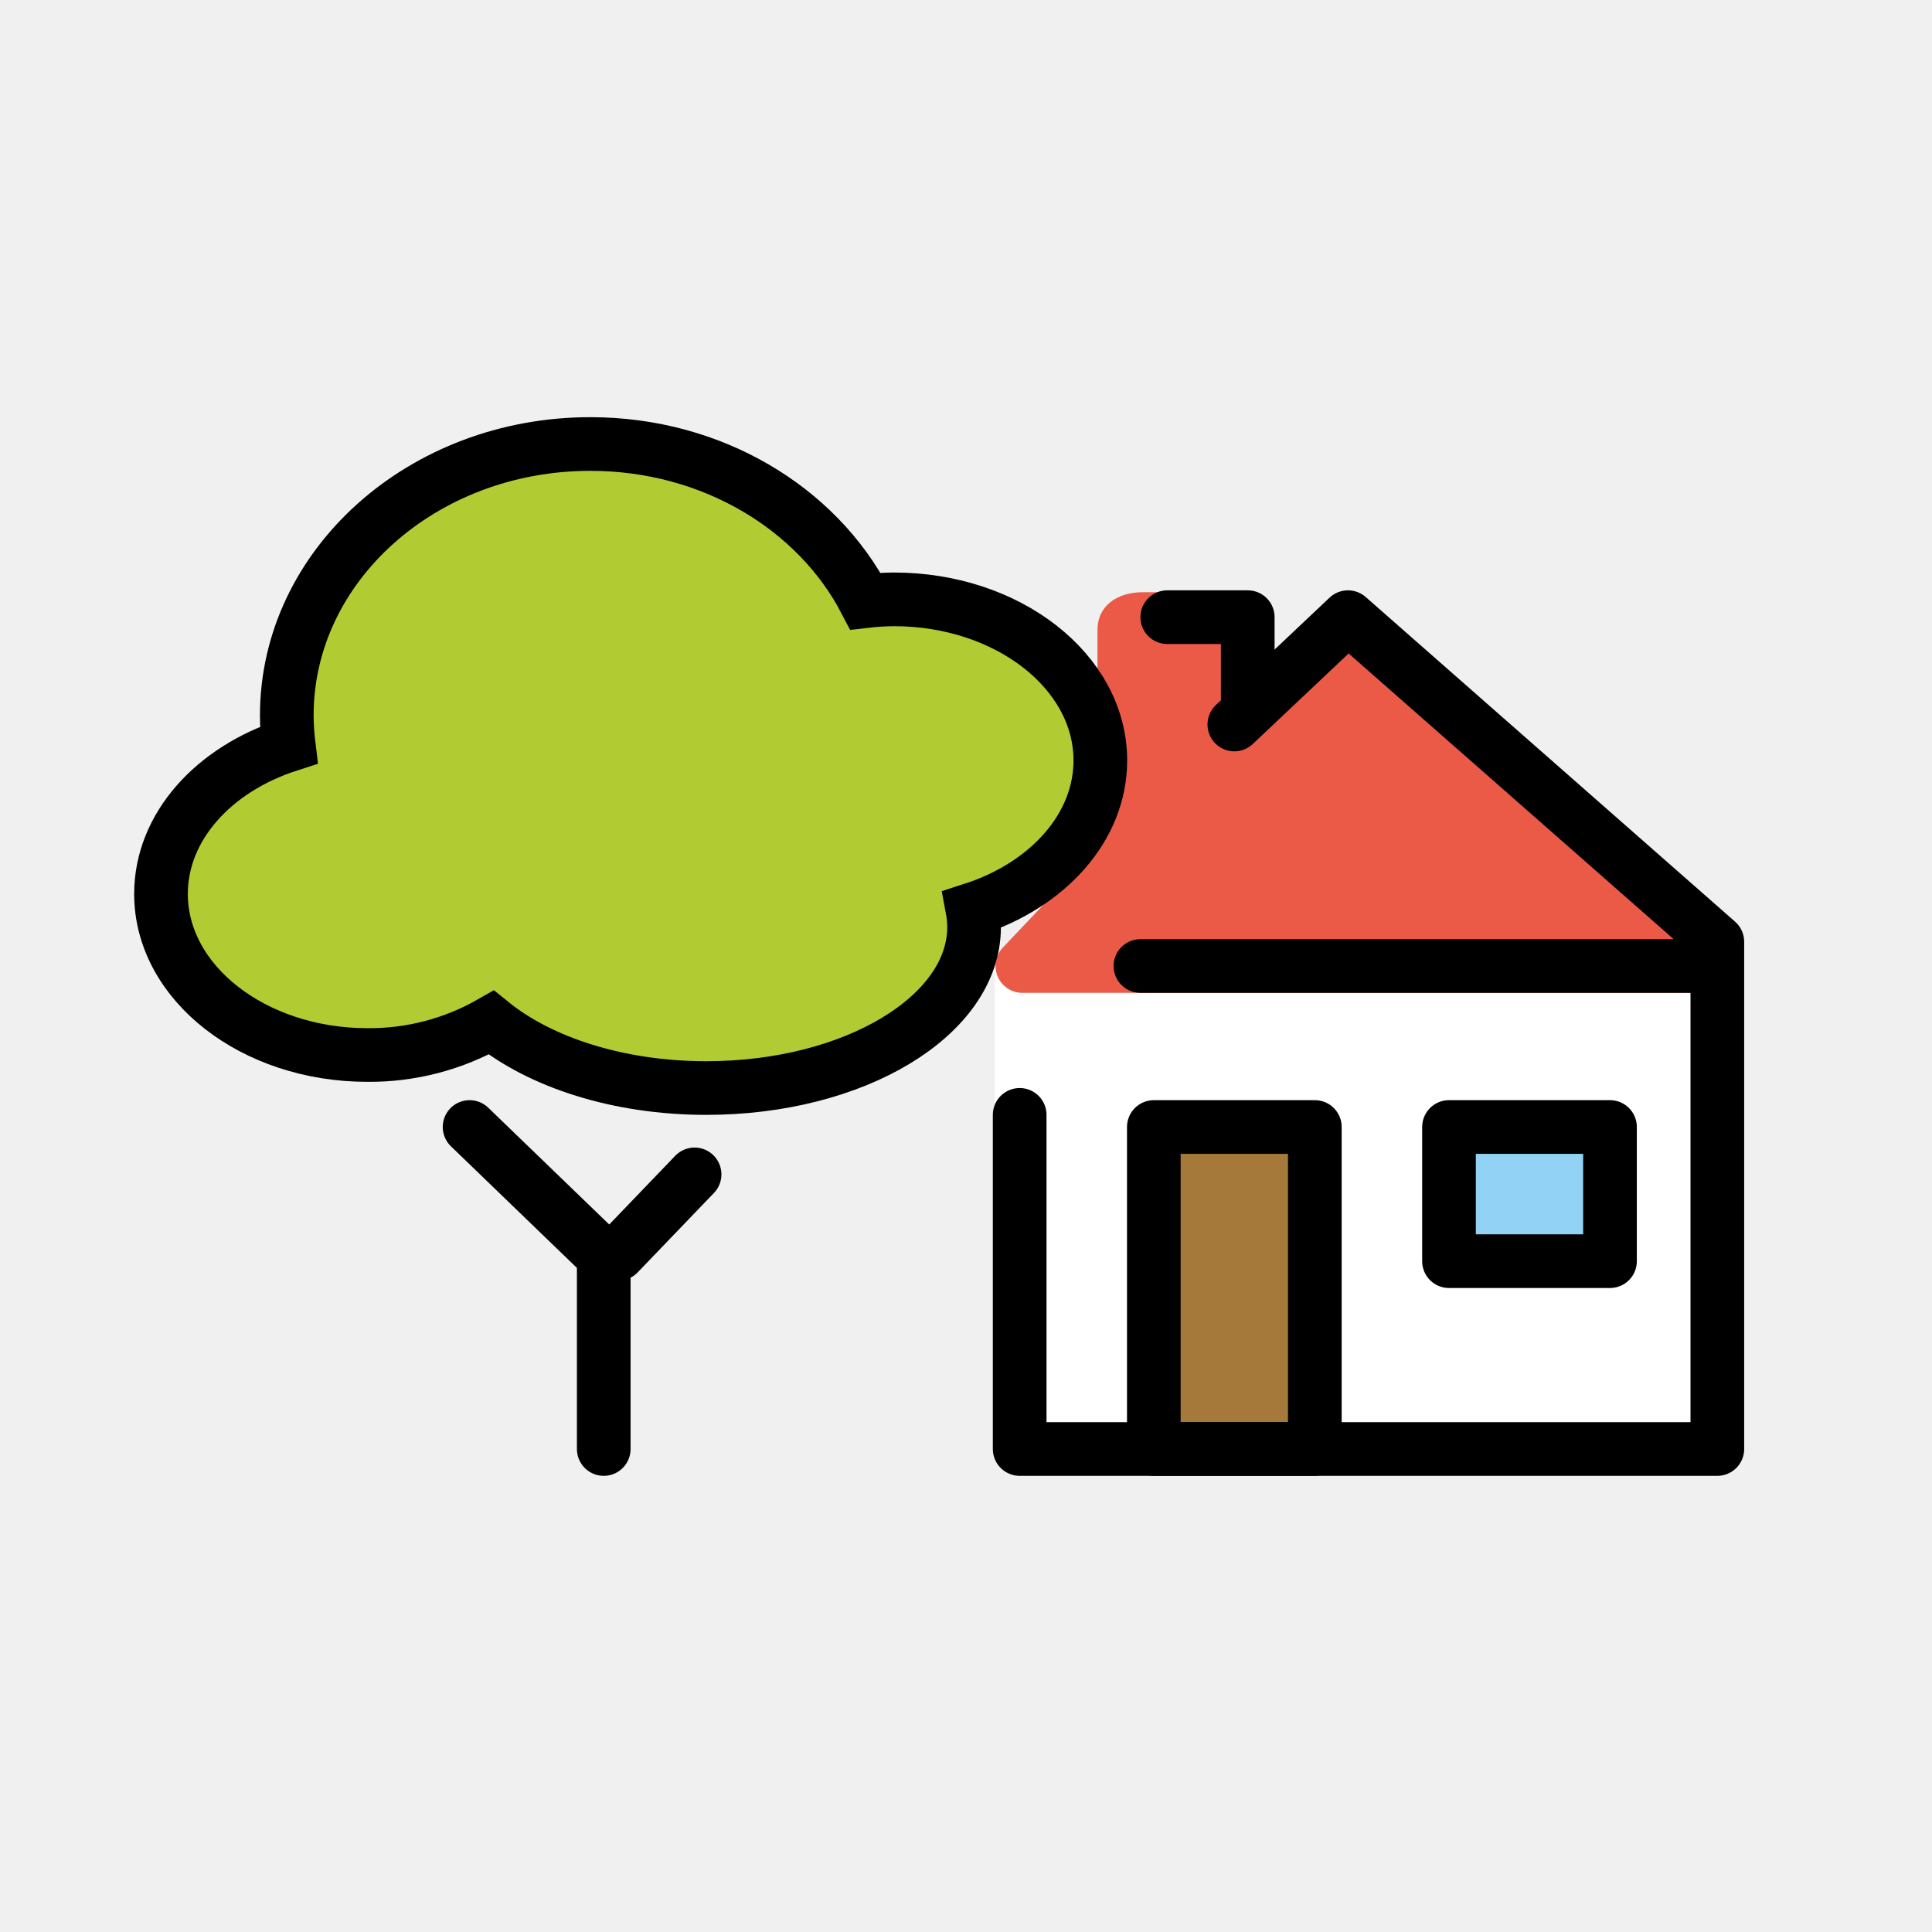
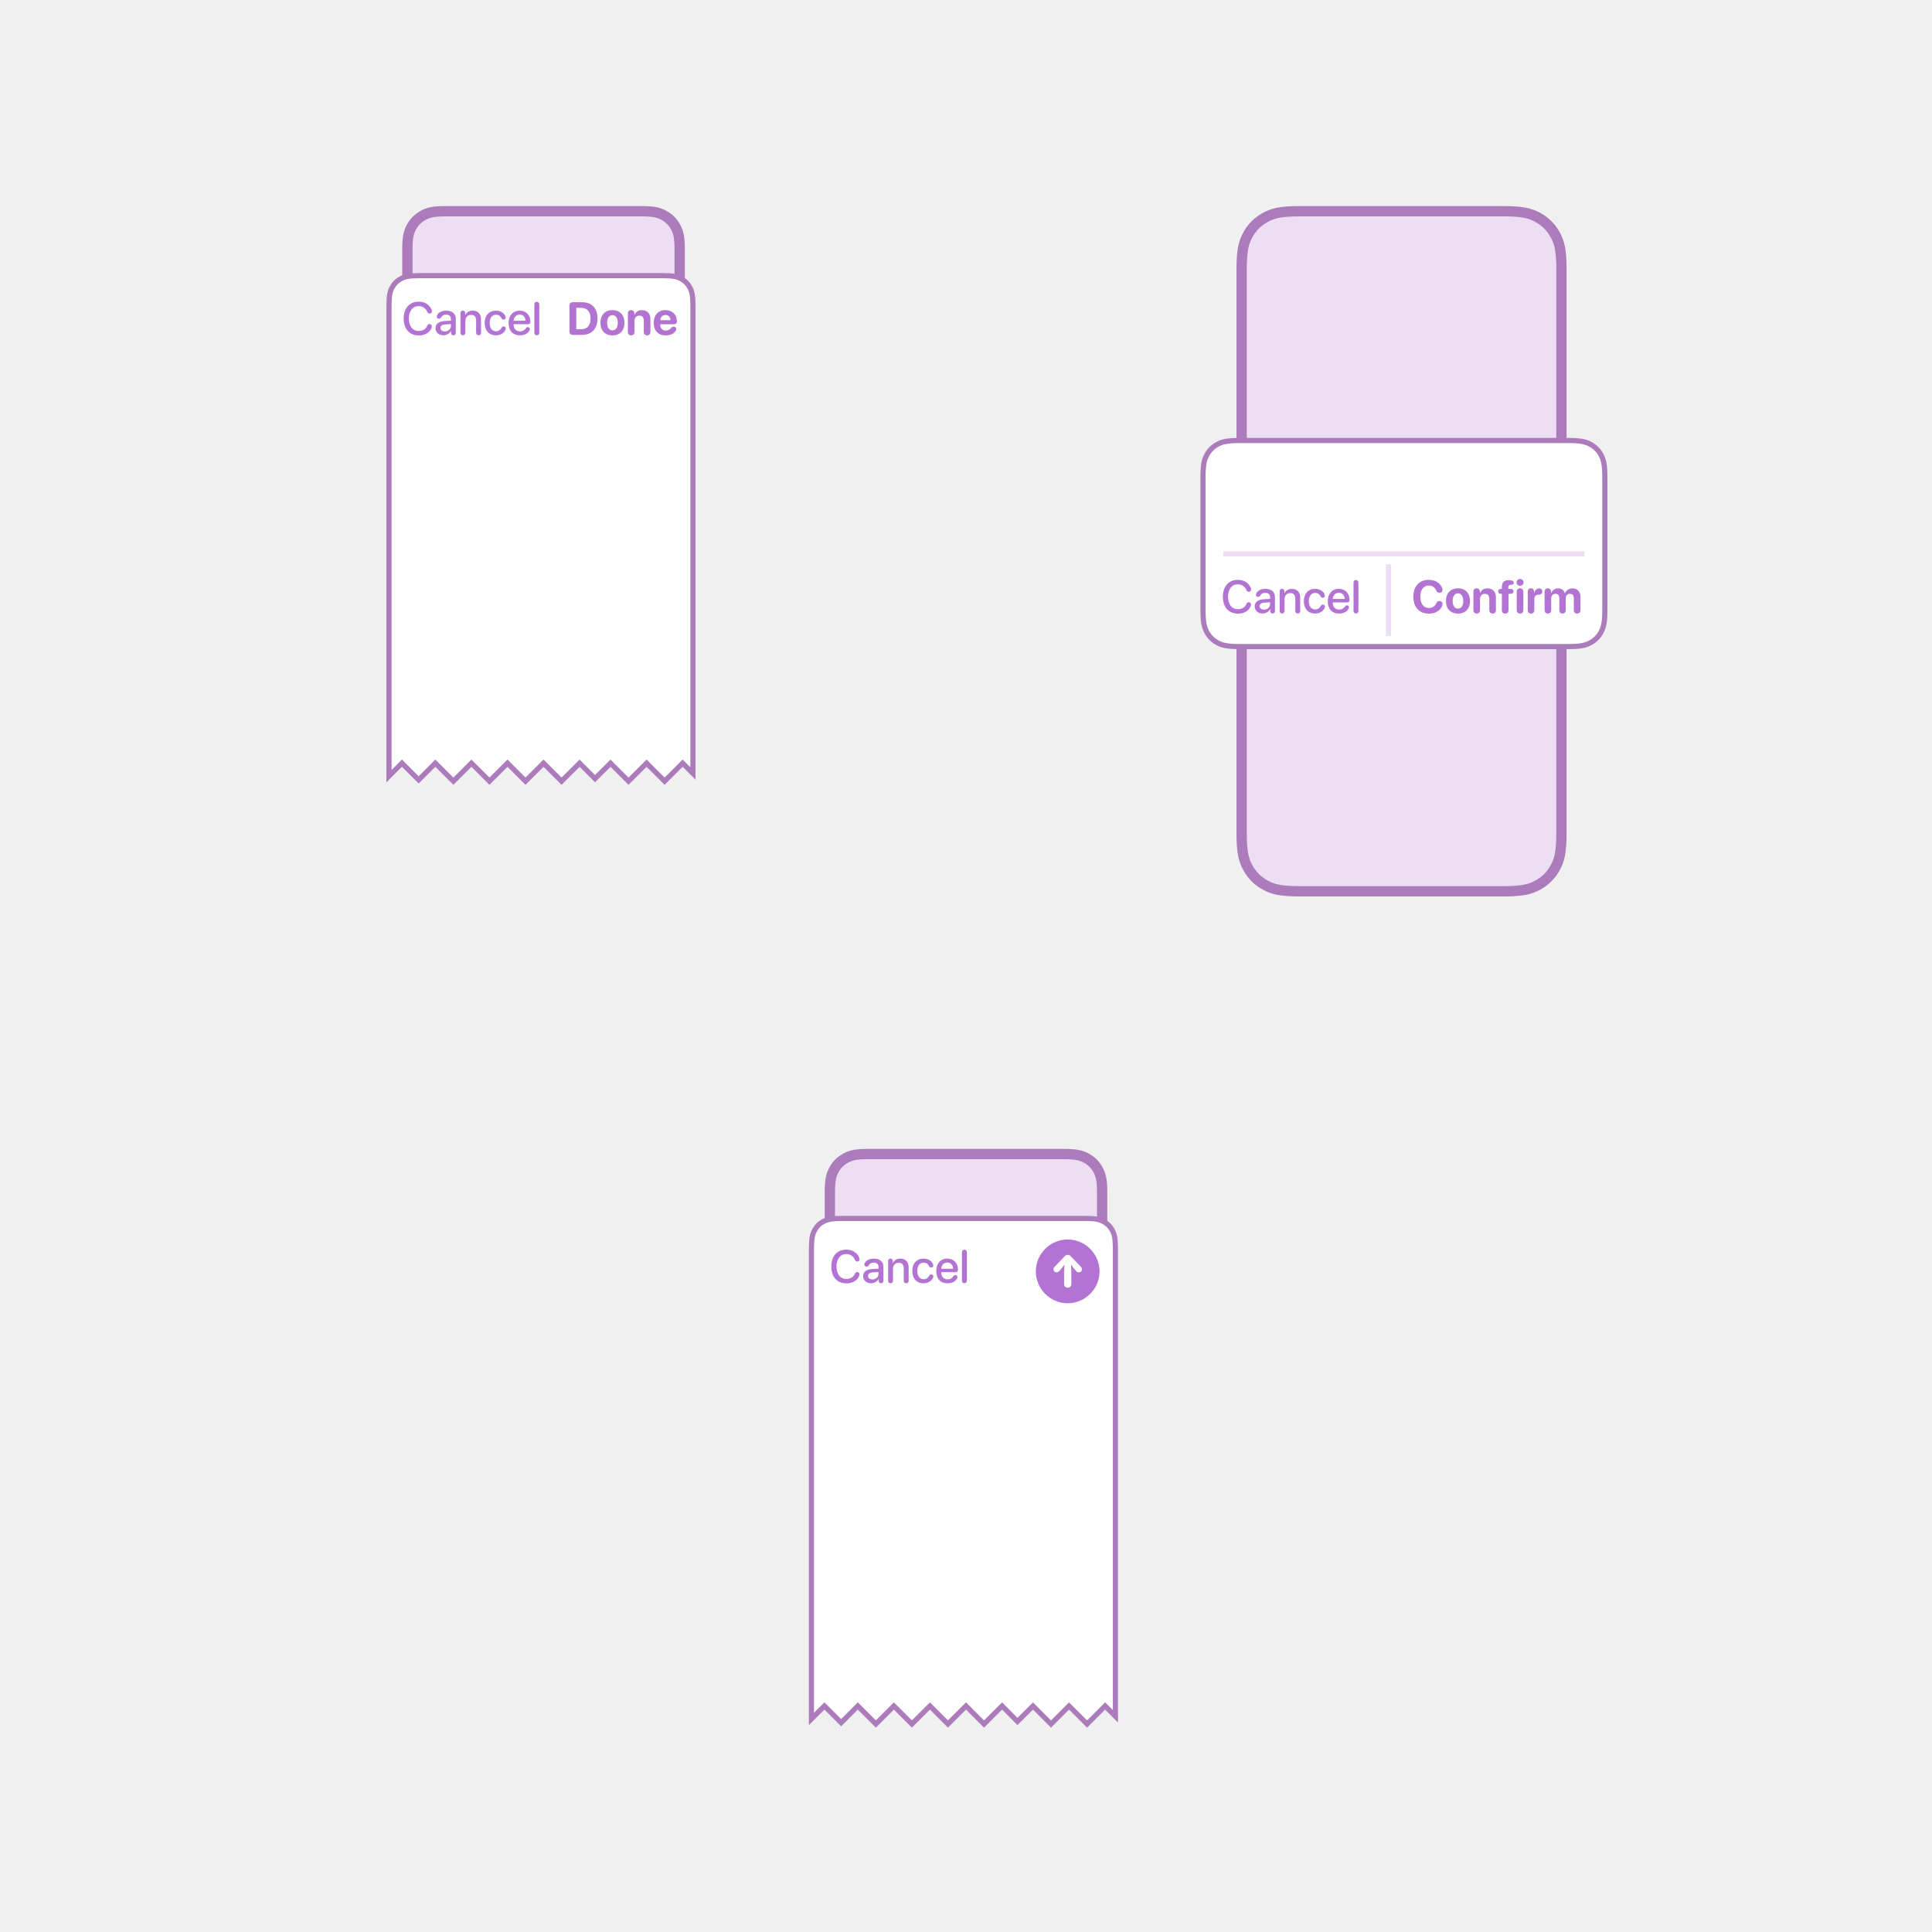
- <svg xmlns="http://www.w3.org/2000/svg" id="emoji" viewBox="0 0 72 72" version="1.1">
-   <g id="color">
-     <rect x="37.075" y="36.053" width="26.884" height="18.114" fill="#FFFFFF" />
-     <polygon fill="#EA5A47" stroke="#EA5A47" stroke-linecap="round" stroke-linejoin="round" stroke-miterlimit="10" stroke-width="2" points="50.235,23.2 38.1,36 63.5,36" />
-     <path fill="#EA5A47" d="M47.3,26l-6.4,6.059v-8.573c0-0.931,0.755-1.416,1.686-1.416h3.028 c0.931,0,1.686,0.485,1.686,1.416C47.3,23.486,47.3,26,47.3,26z" />
-     <rect x="43" y="42" width="6" height="12" fill="#A57939" />
-     <rect x="54" y="42" width="6" height="5" fill="#92D3F5" />
-     <path fill="#B1CC33" d="M41.006,28.339c0-3.312-3.445-6.003-7.694-6.003c-0.355,0.003-0.71,0.025-1.062,0.066 c-1.8-3.455-5.707-5.855-10.25-5.855c-6.248,0-11.312,4.529-11.312,10.114c0.001,0.369,0.025,0.738,0.07,1.104 C7.966,28.666,6,30.81,6,33.314c0,3.312,3.445,6.003,7.694,6.003c1.615,0.014,3.206-0.402,4.614-1.207 c1.818,1.477,4.726,2.438,8.015,2.438c5.511,0,9.978-2.688,9.978-6.003c-0.001-0.219-0.021-0.438-0.061-0.653 C39.036,32.99,41.006,30.845,41.006,28.339z" />
-   </g>
-   <g id="hair" />
-   <g id="skin" />
-   <g id="skin-shadow" />
-   <g id="line">
-     <polyline fill="none" stroke="#000000" stroke-linecap="round" stroke-linejoin="round" stroke-miterlimit="10" stroke-width="2" points="46,27 50.235,23 64,35.098 64,54 38,54 38,41.548" />
-     <rect x="43" y="42" width="6" height="12" fill="none" stroke="#000000" stroke-linecap="round" stroke-linejoin="round" stroke-miterlimit="10" stroke-width="2" />
-     <rect x="54" y="42" width="6" height="5" fill="none" stroke="#000000" stroke-linecap="round" stroke-linejoin="round" stroke-miterlimit="10" stroke-width="2" />
-     <polyline fill="none" stroke="#000000" stroke-linecap="round" stroke-linejoin="round" stroke-miterlimit="10" stroke-width="2" points="43.5,23 46.5,23 46.5,26" />
-     <path fill="none" stroke="#000000" stroke-miterlimit="10" stroke-width="2" d="M31.245,39.34" />
-     <polyline fill="none" stroke="#000000" stroke-linecap="round" stroke-linejoin="round" stroke-width="2" points="22.5,54 22.5,46.827 17.5,42" />
-     <line x1="23.041" x2="25.885" y1="46.727" y2="43.766" fill="none" stroke="#000000" stroke-linecap="round" stroke-linejoin="round" stroke-width="2" />
-     <path fill="none" stroke="#000000" stroke-linecap="round" stroke-miterlimit="10" stroke-width="2" d="M41.006,28.339 c0-3.312-3.445-6.003-7.694-6.003c-0.355,0.003-0.71,0.025-1.062,0.066c-1.8-3.455-5.707-5.855-10.25-5.855 c-6.248,0-11.312,4.529-11.312,10.114c0.001,0.369,0.025,0.738,0.07,1.104C7.966,28.666,6,30.81,6,33.314 c0,3.312,3.445,6.003,7.694,6.003c1.615,0.014,3.206-0.402,4.614-1.207c1.818,1.477,4.726,2.438,8.015,2.438 c5.511,0,9.978-2.688,9.978-6.003c-0.001-0.219-0.021-0.438-0.061-0.653 C39.036,32.99,41.006,30.845,41.006,28.339z" />
-     <line x1="63.5" x2="42.5" y1="36" y2="36" fill="none" stroke="#000000" stroke-linecap="round" stroke-linejoin="round" stroke-miterlimit="10" stroke-width="2" />
+ <svg xmlns="http://www.w3.org/2000/svg" height="375" viewBox="0 0 375 375" width="375">
+   <g fill="none" fill-rule="evenodd">
+     <g transform="translate(75 42)">
+       <path d="m49.517-1c2.512 0 3.409.297 4.323.786.992.53 1.77 1.309 2.3 2.3.489.915.786 1.811.786 4.323v90.59h-52.852v-90.59c0-2.512.297-3.409.786-4.323.53-.992 1.309-1.77 2.3-2.3.915-.489 1.811-.786 4.323-.786z" fill="#eddef4" stroke="#ab7bbc" stroke-width="2" />
+       <path d="m6.411 11.5h47.181c2.087 0 2.851.2 3.616.609.726.388 1.296.959 1.685 1.685.409.765.609 1.529.609 3.616l-.001 90.719-1.999-2-3.501 3.5-3.499-3.5-3.501 3.5-3.499-3.5-3.001 3-2.999-3-3.501 3.5-3.499-3.5-3.501 3.5-3.499-3.5-3.501 3.5-3.499-3.5-3.501 3.5-3.499-3.5-3.241 3.24-3.24-3.24-2.52 2.52.001-91.239c0-2.087.2-2.851.609-3.616.388-.726.959-1.296 1.685-1.685.765-.409 1.529-.609 3.616-.609z" fill="#fff" stroke="#ab7bbc" />
+       <g fill="#b373d3" fill-rule="nonzero">
+         <g transform="translate(3.356927 16.55322)">
+           <path d="m2.914 6.552c1.178 0 2.043-.497 2.452-1.354.07-.145.105-.272.105-.409 0-.259-.185-.444-.453-.444-.215 0-.343.097-.448.33-.294.686-.888 1.015-1.661 1.015-1.165 0-1.903-.936-1.903-2.417 0-1.468.747-2.413 1.898-2.413.729 0 1.354.378 1.648 1.085.11.255.264.369.497.369.264 0 .439-.171.439-.435 0-.119-.031-.25-.092-.378-.396-.936-1.327-1.503-2.492-1.503-1.771 0-2.905 1.266-2.905 3.274 0 2.021 1.121 3.278 2.914 3.278z" />
+           <path d="m7.717 6.526c.602 0 1.191-.325 1.459-.839h.022v.391c.009.281.189.453.453.453.268 0 .457-.18.457-.479v-2.791c0-.927-.716-1.521-1.837-1.521-.831 0-1.529.334-1.771.857-.057.105-.083.211-.083.308 0 .237.171.396.409.396.167 0 .29-.062.387-.202.264-.422.567-.584 1.024-.584.58 0 .927.308.927.822v.356l-1.27.075c-1.094.062-1.718.558-1.718 1.367 0 .831.637 1.393 1.542 1.393zm.259-.751c-.505 0-.844-.264-.844-.668 0-.396.321-.646.888-.686l1.143-.07v.365c0 .602-.523 1.059-1.187 1.059z" />
+           <path d="m11.5 6.53c.277 0 .475-.189.475-.501v-2.276c0-.716.431-1.191 1.099-1.191.659 0 .984.382.984 1.077v2.391c0 .312.198.501.475.501.281 0 .479-.189.479-.501v-2.575c0-1.059-.584-1.709-1.604-1.709-.712 0-1.195.316-1.446.844h-.022v-.365c0-.294-.189-.483-.461-.483-.277 0-.453.189-.453.479v3.81c0 .312.193.501.475.501z" />
+           <path d="m17.903 6.535c.857 0 1.608-.453 1.85-1.09.035-.092.053-.171.053-.246 0-.237-.171-.396-.404-.396-.207 0-.308.079-.439.308-.224.4-.536.628-1.05.628-.734 0-1.226-.598-1.226-1.604 0-.984.483-1.604 1.226-1.604.488 0 .813.211 1.05.65.114.211.229.29.431.29.233 0 .404-.149.404-.391 0-.066-.018-.145-.044-.22-.202-.646-.967-1.121-1.859-1.121-1.318 0-2.175.94-2.175 2.404 0 1.472.861 2.391 2.184 2.391z" />
+           <path d="m22.579 6.535c.861 0 1.534-.347 1.837-.954.04-.092.066-.18.066-.255 0-.237-.167-.387-.396-.387-.136 0-.233.048-.334.167-.352.479-.677.659-1.195.659-.756 0-1.23-.527-1.23-1.371v-.022h2.795c.294 0 .47-.176.47-.483 0-1.261-.848-2.149-2.079-2.149-1.31 0-2.145.949-2.145 2.417 0 1.494.817 2.377 2.21 2.377zm-1.248-2.826c.048-.721.523-1.204 1.178-1.204.659 0 1.112.479 1.134 1.204z" />
+           <path d="m25.835 6.53c.277 0 .475-.189.475-.501v-5.506c0-.312-.198-.501-.475-.501-.277 0-.475.189-.475.501v5.506c0 .312.198.501.475.501z" />
+         </g>
+         <g transform="translate(35.52831 16.65869)">
+           <path d="m.664 6.341h1.758c1.903 0 3.023-1.182 3.023-3.195 0-2.013-1.121-3.146-3.023-3.146h-1.758c-.417 0-.664.255-.664.69v4.957c0 .439.246.694.664.694zm.664-1.099v-4.148h.936c1.169 0 1.828.729 1.828 2.057 0 1.371-.642 2.092-1.828 2.092z" />
+           <path d="m8.35 6.442c1.424 0 2.333-.91 2.333-2.461 0-1.529-.923-2.452-2.333-2.452-1.411 0-2.333.927-2.333 2.452 0 1.547.91 2.461 2.333 2.461zm0-.98c-.633 0-1.033-.532-1.033-1.477 0-.936.409-1.477 1.033-1.477.624 0 1.028.541 1.028 1.477 0 .945-.4 1.477-1.028 1.477z" />
+           <path d="m11.984 6.434c.378 0 .642-.229.642-.668v-2.127c0-.611.365-1.033.94-1.033s.866.352.866.967v2.193c0 .439.264.668.642.668.374 0 .642-.229.642-.668v-2.461c0-1.103-.589-1.762-1.635-1.762-.725 0-1.2.321-1.45.905h-.026v-.264c0-.404-.255-.65-.642-.65-.387 0-.62.246-.62.646v3.586c0 .439.268.668.642.668z" />
+           <path d="m18.694 6.442c.91 0 1.639-.343 1.951-.923.057-.105.088-.211.088-.312 0-.294-.224-.47-.501-.47-.167 0-.281.048-.417.189-.347.409-.655.567-1.125.567-.65 0-1.072-.457-1.072-1.156v-.057h2.689c.356 0 .558-.202.558-.558 0-1.279-.896-2.193-2.232-2.193-1.393 0-2.276.962-2.276 2.479 0 1.525.866 2.435 2.338 2.435zm-1.063-2.949c.044-.602.453-1.015 1.015-1.015s.958.4.984 1.015z" />
+         </g>
+       </g>
+     </g>
+     <g transform="translate(233.001 42)">
+       <path d="m19.256-1h39.56c3.849 0 5.231.436 6.635 1.187 1.481.792 2.642 1.954 3.434 3.434.751 1.403 1.187 2.785 1.187 6.635v109.489c0 3.849-.436 5.231-1.187 6.635-.792 1.481-1.954 2.642-3.434 3.434-1.403.751-2.785 1.187-6.635 1.187h-39.56c-3.849 0-5.231-.436-6.635-1.187-1.481-.792-2.642-1.954-3.434-3.434-.751-1.403-1.187-2.785-1.187-6.635v-109.489c0-3.849.436-5.231 1.187-6.635.792-1.481 1.954-2.642 3.434-3.434 1.403-.751 2.785-1.187 6.635-1.187z" fill="#eddef4" stroke="#ab7bbc" stroke-width="2" />
+       <path d="m71.308 43.5c2.533 0 3.458.246 4.386.742.889.476 1.587 1.174 2.063 2.063.496.928.742 1.853.742 4.386v25.617c0 2.533-.246 3.458-.742 4.386-.476.889-1.174 1.587-2.063 2.063-.928.496-1.853.742-4.386.742h-63.617c-2.533 0-3.458-.246-4.386-.742-.889-.476-1.587-1.174-2.063-2.063-.496-.928-.742-1.853-.742-4.386v-25.617c0-2.533.246-3.458.742-4.386.476-.889 1.174-1.587 2.063-2.063.928-.496 1.853-.742 4.386-.742z" fill="#fff" stroke="#ab7bbc" />
+       <g fill="#b373d3" fill-rule="nonzero">
+         <g transform="translate(41.32959 70.37744)">
+           <path d="m3.023 6.728c1.2 0 2.145-.541 2.54-1.419.066-.154.101-.294.101-.444 0-.352-.246-.589-.62-.589-.281 0-.448.119-.584.417-.286.637-.787.94-1.455.94-1.015 0-1.652-.835-1.652-2.188 0-1.336.646-2.175 1.648-2.175.633 0 1.151.325 1.441.971.145.308.334.439.633.439.352 0 .584-.224.584-.571 0-.158-.044-.33-.132-.497-.435-.914-1.354-1.441-2.54-1.441-1.824 0-2.988 1.235-2.988 3.278 0 2.048 1.143 3.278 3.023 3.278z" />
+           <path d="m8.662 6.724c1.424 0 2.333-.91 2.333-2.461 0-1.529-.923-2.452-2.333-2.452-1.411 0-2.333.927-2.333 2.452 0 1.547.91 2.461 2.333 2.461zm0-.98c-.633 0-1.033-.532-1.033-1.477 0-.936.409-1.477 1.033-1.477.624 0 1.028.541 1.028 1.477 0 .945-.4 1.477-1.028 1.477z" />
+           <path d="m12.296 6.715c.378 0 .642-.229.642-.668v-2.127c0-.611.365-1.033.94-1.033s.866.352.866.967v2.193c0 .439.264.668.642.668.374 0 .642-.229.642-.668v-2.461c0-1.103-.589-1.762-1.635-1.762-.725 0-1.2.321-1.45.905h-.026v-.264c0-.404-.255-.65-.642-.65-.387 0-.62.246-.62.646v3.586c0 .439.268.668.642.668z" />
+           <path d="m17.824 6.715c.378 0 .642-.224.642-.668v-3.168h.51c.268 0 .47-.171.47-.475 0-.299-.202-.47-.47-.47h-.541v-.299c0-.347.158-.505.554-.519.097-.004.176-.018.246-.035.171-.053.259-.158.259-.338 0-.303-.286-.519-.967-.519-.888.009-1.345.422-1.345 1.354v.356h-.246c-.268 0-.47.171-.47.47 0 .303.202.475.47.475h.246v3.168c0 .444.259.668.642.668z" />
+           <path d="m20.707 1.327c.387 0 .686-.294.686-.664 0-.374-.299-.664-.686-.664-.387 0-.686.29-.686.664 0 .369.299.664.686.664zm0 5.388c.396 0 .642-.25.642-.668v-3.56c0-.417-.246-.672-.642-.672-.4 0-.642.255-.642.672v3.56c0 .417.242.668.642.668z" />
+           <path d="m22.843 6.715c.391 0 .642-.242.642-.668v-2.092c0-.558.207-.888.791-.896.25-.004.435-.062.558-.167s.185-.259.185-.461c0-.22-.062-.378-.185-.475-.092-.079-.229-.119-.4-.119-.47 0-.857.347-.98.932h-.026v-.308c0-.409-.246-.646-.606-.646-.369 0-.62.237-.62.646v3.586c0 .426.255.668.642.668z" />
+           <path d="m26.117 6.715c.378 0 .642-.233.642-.668v-2.268c0-.527.33-.896.817-.896.475 0 .76.299.76.804v2.36c0 .435.237.668.615.668.382 0 .62-.233.62-.668v-2.285c0-.523.321-.879.809-.879.497 0 .769.299.769.844v2.32c0 .435.259.668.637.668.382 0 .646-.233.646-.668v-2.641c0-.949-.62-1.582-1.542-1.582-.69 0-1.252.374-1.463.967h-.026c-.158-.615-.633-.967-1.314-.967-.642 0-1.147.374-1.345.94h-.026v-.294c0-.431-.255-.655-.62-.655s-.62.224-.62.655v3.577c0 .435.259.668.642.668z" />
+         </g>
+         <g transform="translate(4.355957 70.55322)">
+           <path d="m2.914 6.552c1.178 0 2.043-.497 2.452-1.354.07-.145.105-.272.105-.409 0-.259-.185-.444-.453-.444-.215 0-.343.097-.448.33-.294.686-.888 1.015-1.661 1.015-1.165 0-1.903-.936-1.903-2.417 0-1.468.747-2.413 1.898-2.413.729 0 1.354.378 1.648 1.085.11.255.264.369.497.369.264 0 .439-.171.439-.435 0-.119-.031-.25-.092-.378-.396-.936-1.327-1.503-2.492-1.503-1.771 0-2.905 1.266-2.905 3.274 0 2.021 1.121 3.278 2.914 3.278z" />
+           <path d="m7.717 6.526c.602 0 1.191-.325 1.459-.839h.022v.391c.009.281.189.453.453.453.268 0 .457-.18.457-.479v-2.791c0-.927-.716-1.521-1.837-1.521-.831 0-1.529.334-1.771.857-.057.105-.083.211-.083.308 0 .237.171.396.409.396.167 0 .29-.062.387-.202.264-.422.567-.584 1.024-.584.58 0 .927.308.927.822v.356l-1.27.075c-1.094.062-1.718.558-1.718 1.367 0 .831.637 1.393 1.542 1.393zm.259-.751c-.505 0-.844-.264-.844-.668 0-.396.321-.646.888-.686l1.143-.07v.365c0 .602-.523 1.059-1.187 1.059z" />
+           <path d="m11.5 6.53c.277 0 .475-.189.475-.501v-2.276c0-.716.431-1.191 1.099-1.191.659 0 .984.382.984 1.077v2.391c0 .312.198.501.475.501.281 0 .479-.189.479-.501v-2.575c0-1.059-.584-1.709-1.604-1.709-.712 0-1.195.316-1.446.844h-.022v-.365c0-.294-.189-.483-.461-.483-.277 0-.453.189-.453.479v3.81c0 .312.193.501.475.501z" />
+           <path d="m17.903 6.535c.857 0 1.608-.453 1.85-1.09.035-.092.053-.171.053-.246 0-.237-.171-.396-.404-.396-.207 0-.308.079-.439.308-.224.4-.536.628-1.05.628-.734 0-1.226-.598-1.226-1.604 0-.984.483-1.604 1.226-1.604.488 0 .813.211 1.05.65.114.211.229.29.431.29.233 0 .404-.149.404-.391 0-.066-.018-.145-.044-.22-.202-.646-.967-1.121-1.859-1.121-1.318 0-2.175.94-2.175 2.404 0 1.472.861 2.391 2.184 2.391z" />
+           <path d="m22.579 6.535c.861 0 1.534-.347 1.837-.954.04-.092.066-.18.066-.255 0-.237-.167-.387-.396-.387-.136 0-.233.048-.334.167-.352.479-.677.659-1.195.659-.756 0-1.23-.527-1.23-1.371v-.022h2.795c.294 0 .47-.176.47-.483 0-1.261-.848-2.149-2.079-2.149-1.31 0-2.145.949-2.145 2.417 0 1.494.817 2.377 2.21 2.377zm-1.248-2.826c.048-.721.523-1.204 1.178-1.204.659 0 1.112.479 1.134 1.204z" />
+           <path d="m25.835 6.53c.277 0 .475-.189.475-.501v-5.506c0-.312-.198-.501-.475-.501-.277 0-.475.189-.475.501v5.506c0 .312.198.501.475.501z" />
+         </g>
+       </g>
+     </g>
+     <path d="m237.462 107.5h70.078" stroke="#eddef4" />
+     <path d="m269.501 109.536v13.929" stroke="#eddef4" />
+     <g transform="translate(157 225)">
+       <path d="m49.517-1c2.512 0 3.409.297 4.323.786.992.53 1.77 1.309 2.3 2.3.489.915.786 1.811.786 4.323v90.59h-52.852v-90.59c0-2.512.297-3.409.786-4.323.53-.992 1.309-1.77 2.3-2.3.915-.489 1.811-.786 4.323-.786z" fill="#eddef4" stroke="#ab7bbc" stroke-width="2" />
+       <path d="m6.411 11.5h47.181c2.087 0 2.851.2 3.616.609.726.388 1.296.959 1.685 1.685.409.765.609 1.529.609 3.616l-.001 90.719-1.999-2-3.501 3.5-3.499-3.5-3.501 3.5-3.499-3.5-3.001 3-2.999-3-3.501 3.5-3.499-3.5-3.501 3.5-3.499-3.5-3.501 3.5-3.499-3.5-3.501 3.5-3.499-3.5-3.241 3.24-3.24-3.24-2.52 2.52.001-91.239c0-2.087.2-2.851.609-3.616.388-.726.959-1.296 1.685-1.685.765-.409 1.529-.609 3.616-.609z" fill="#fff" stroke="#ab7bbc" />
+       <g fill="#b373d3" fill-rule="nonzero">
+         <g transform="translate(4.356927 17.55322)">
+           <path d="m2.914 6.552c1.178 0 2.043-.497 2.452-1.354.07-.145.105-.272.105-.409 0-.259-.185-.444-.453-.444-.215 0-.343.097-.448.33-.294.686-.888 1.015-1.661 1.015-1.165 0-1.903-.936-1.903-2.417 0-1.468.747-2.413 1.898-2.413.729 0 1.354.378 1.648 1.085.11.255.264.369.497.369.264 0 .439-.171.439-.435 0-.119-.031-.25-.092-.378-.396-.936-1.327-1.503-2.492-1.503-1.771 0-2.905 1.266-2.905 3.274 0 2.021 1.121 3.278 2.914 3.278z" />
+           <path d="m7.717 6.526c.602 0 1.191-.325 1.459-.839h.022v.391c.009.281.189.453.453.453.268 0 .457-.18.457-.479v-2.791c0-.927-.716-1.521-1.837-1.521-.831 0-1.529.334-1.771.857-.057.105-.083.211-.083.308 0 .237.171.396.409.396.167 0 .29-.062.387-.202.264-.422.567-.584 1.024-.584.58 0 .927.308.927.822v.356l-1.27.075c-1.094.062-1.718.558-1.718 1.367 0 .831.637 1.393 1.542 1.393zm.259-.751c-.505 0-.844-.264-.844-.668 0-.396.321-.646.888-.686l1.143-.07v.365c0 .602-.523 1.059-1.187 1.059z" />
+           <path d="m11.5 6.53c.277 0 .475-.189.475-.501v-2.276c0-.716.431-1.191 1.099-1.191.659 0 .984.382.984 1.077v2.391c0 .312.198.501.475.501.281 0 .479-.189.479-.501v-2.575c0-1.059-.584-1.709-1.604-1.709-.712 0-1.195.316-1.446.844h-.022v-.365c0-.294-.189-.483-.461-.483-.277 0-.453.189-.453.479v3.81c0 .312.193.501.475.501z" />
+           <path d="m17.903 6.535c.857 0 1.608-.453 1.85-1.09.035-.092.053-.171.053-.246 0-.237-.171-.396-.404-.396-.207 0-.308.079-.439.308-.224.4-.536.628-1.05.628-.734 0-1.226-.598-1.226-1.604 0-.984.483-1.604 1.226-1.604.488 0 .813.211 1.05.65.114.211.229.29.431.29.233 0 .404-.149.404-.391 0-.066-.018-.145-.044-.22-.202-.646-.967-1.121-1.859-1.121-1.318 0-2.175.94-2.175 2.404 0 1.472.861 2.391 2.184 2.391z" />
+           <path d="m22.579 6.535c.861 0 1.534-.347 1.837-.954.04-.092.066-.18.066-.255 0-.237-.167-.387-.396-.387-.136 0-.233.048-.334.167-.352.479-.677.659-1.195.659-.756 0-1.23-.527-1.23-1.371v-.022h2.795c.294 0 .47-.176.47-.483 0-1.261-.848-2.149-2.079-2.149-1.31 0-2.145.949-2.145 2.417 0 1.494.817 2.377 2.21 2.377zm-1.248-2.826c.048-.721.523-1.204 1.178-1.204.659 0 1.112.479 1.134 1.204z" />
+           <path d="m25.835 6.53c.277 0 .475-.189.475-.501v-5.506c0-.312-.198-.501-.475-.501-.277 0-.475.189-.475.501v5.506c0 .312.198.501.475.501z" />
+         </g>
+         <path d="m6.188 12.381c3.398 0 6.188-2.795 6.188-6.193 0-3.393-2.795-6.188-6.188-6.188-3.398 0-6.188 2.795-6.188 6.188 0 3.398 2.795 6.193 6.188 6.193zm.006-3.018c-.398 0-.703-.275-.703-.662v-2.602l.07-1.213-.445.604-.621.691c-.105.123-.275.199-.451.199-.357 0-.609-.246-.609-.586 0-.188.053-.322.188-.469l2.004-2.08c.164-.176.34-.258.568-.258.229 0 .41.082.574.258l1.998 2.08c.135.146.188.281.188.469 0 .34-.252.586-.609.586-.176 0-.346-.07-.451-.199l-.615-.674-.457-.627.076 1.219v2.602c0 .387-.305.662-.703.662z" transform="translate(44.0498 15.58203)" />
+       </g>
+     </g>
  </g>
</svg>
